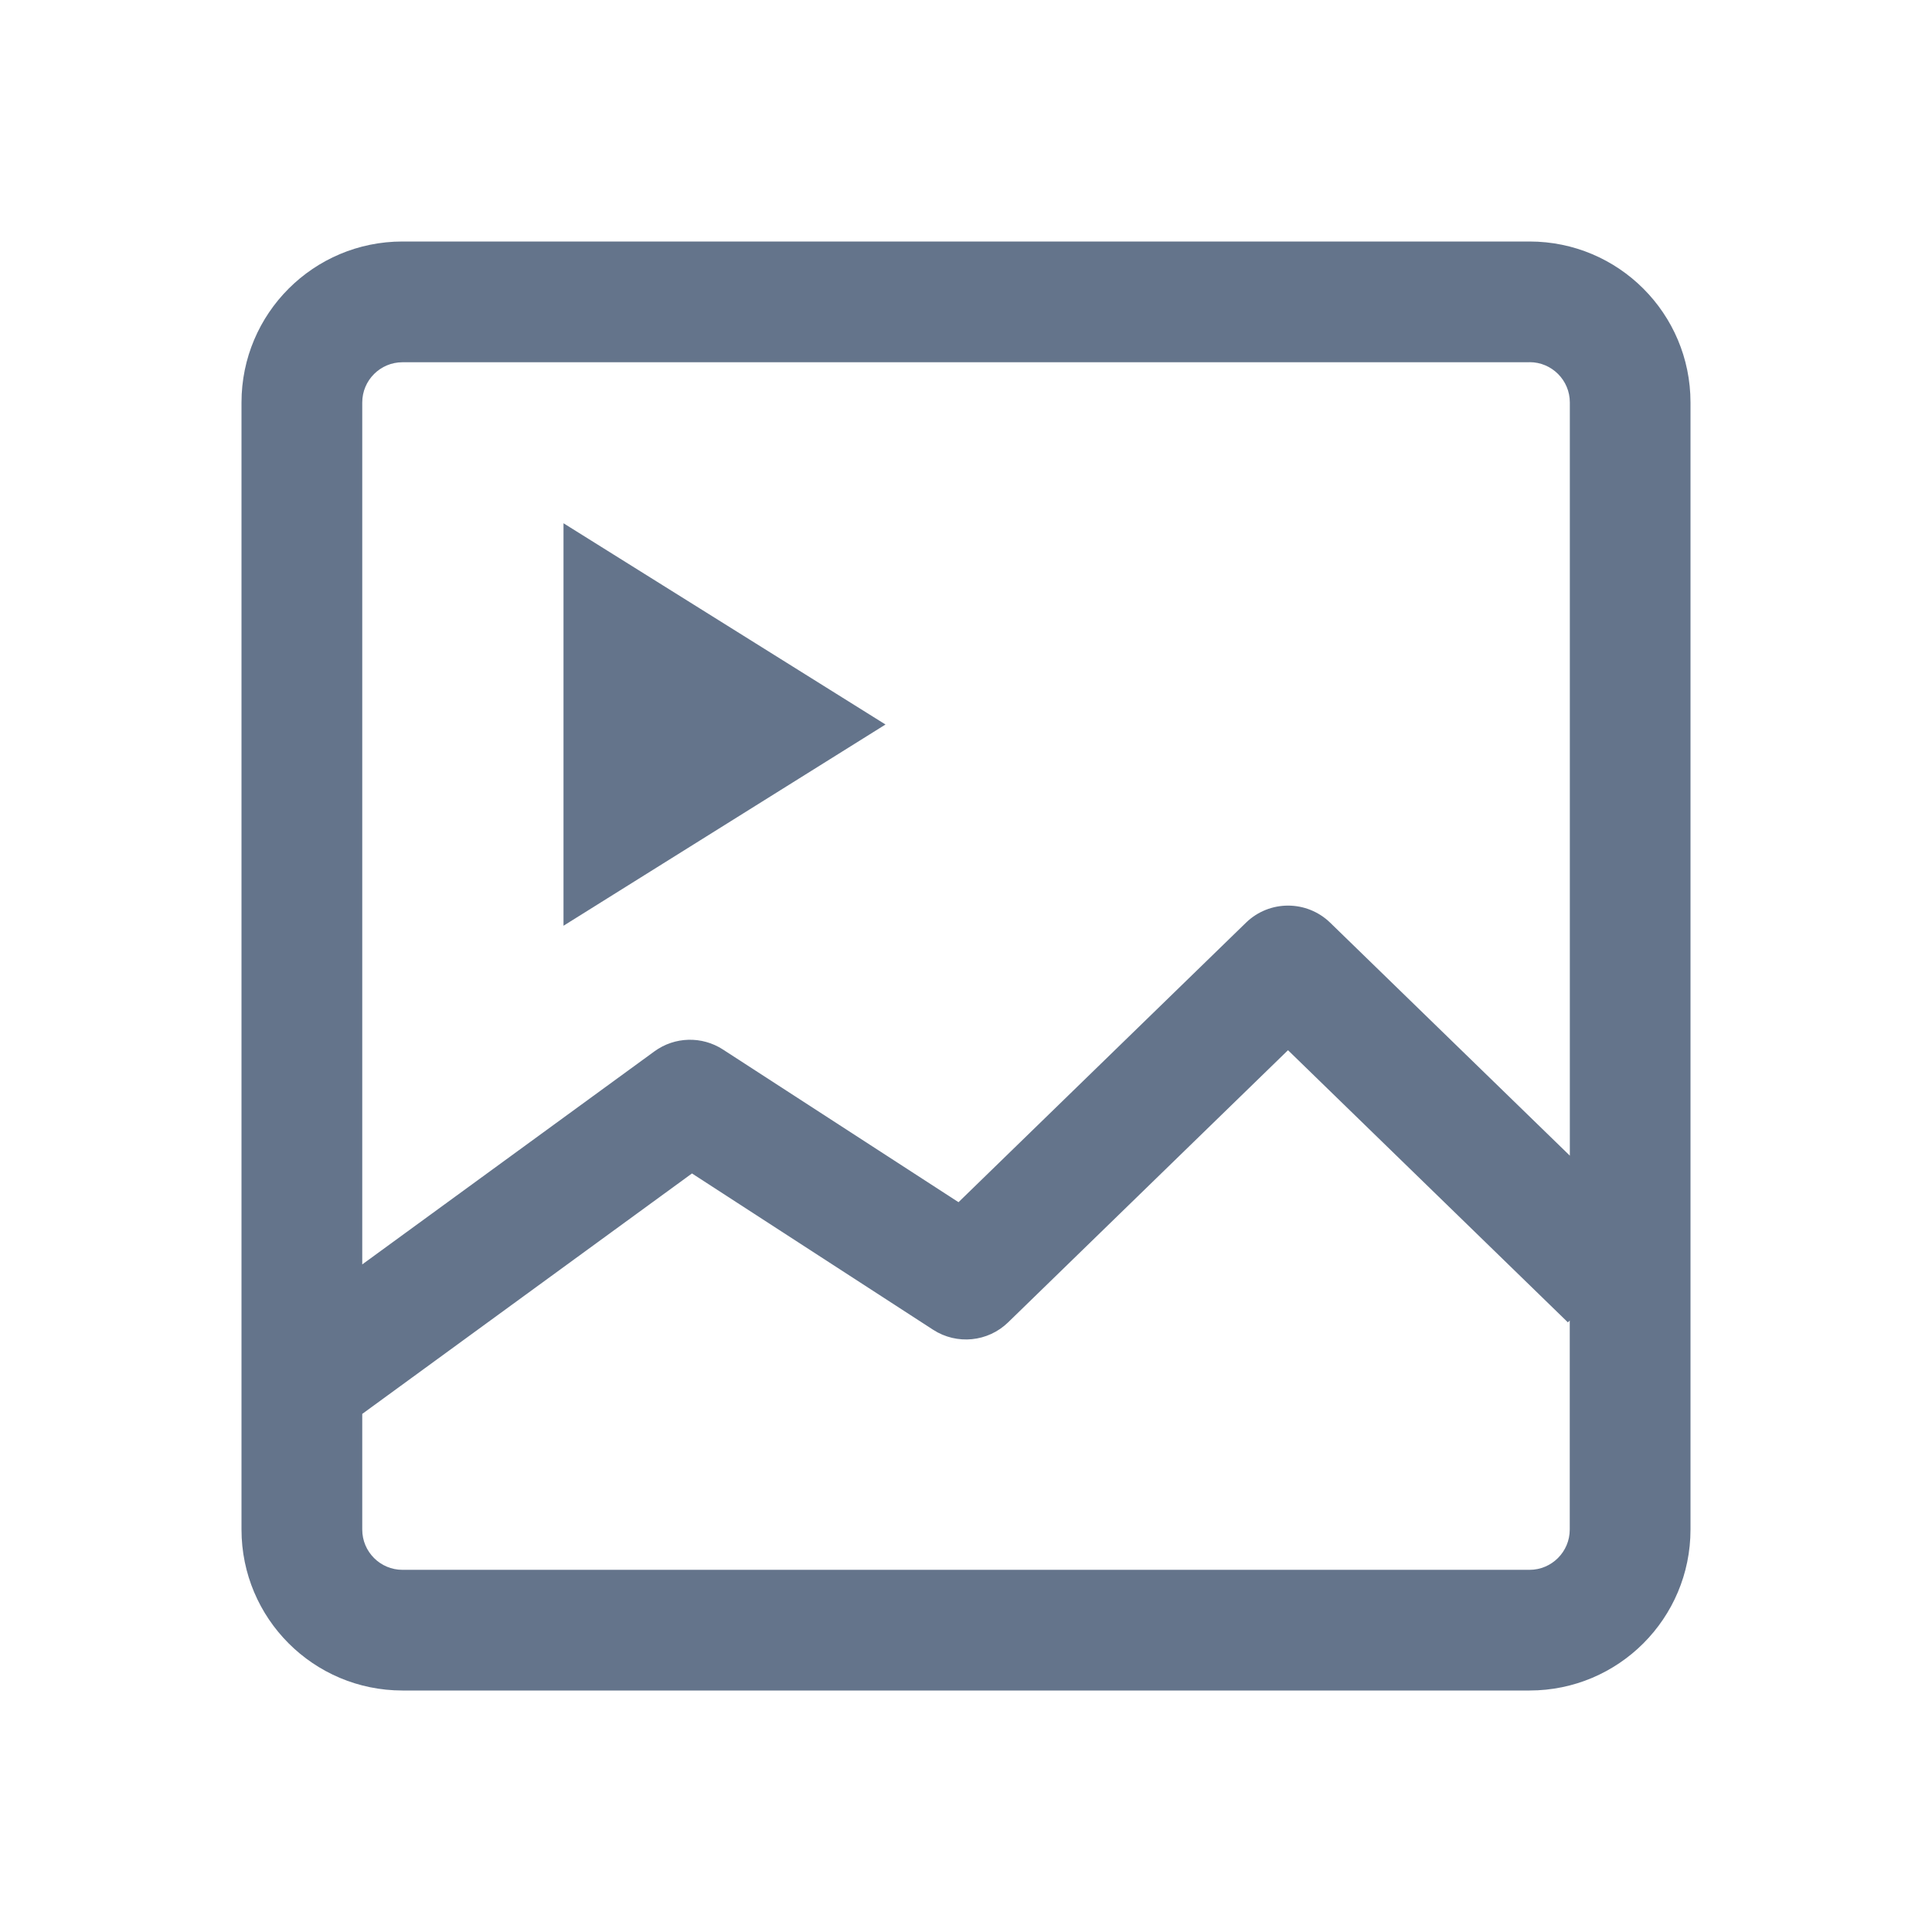
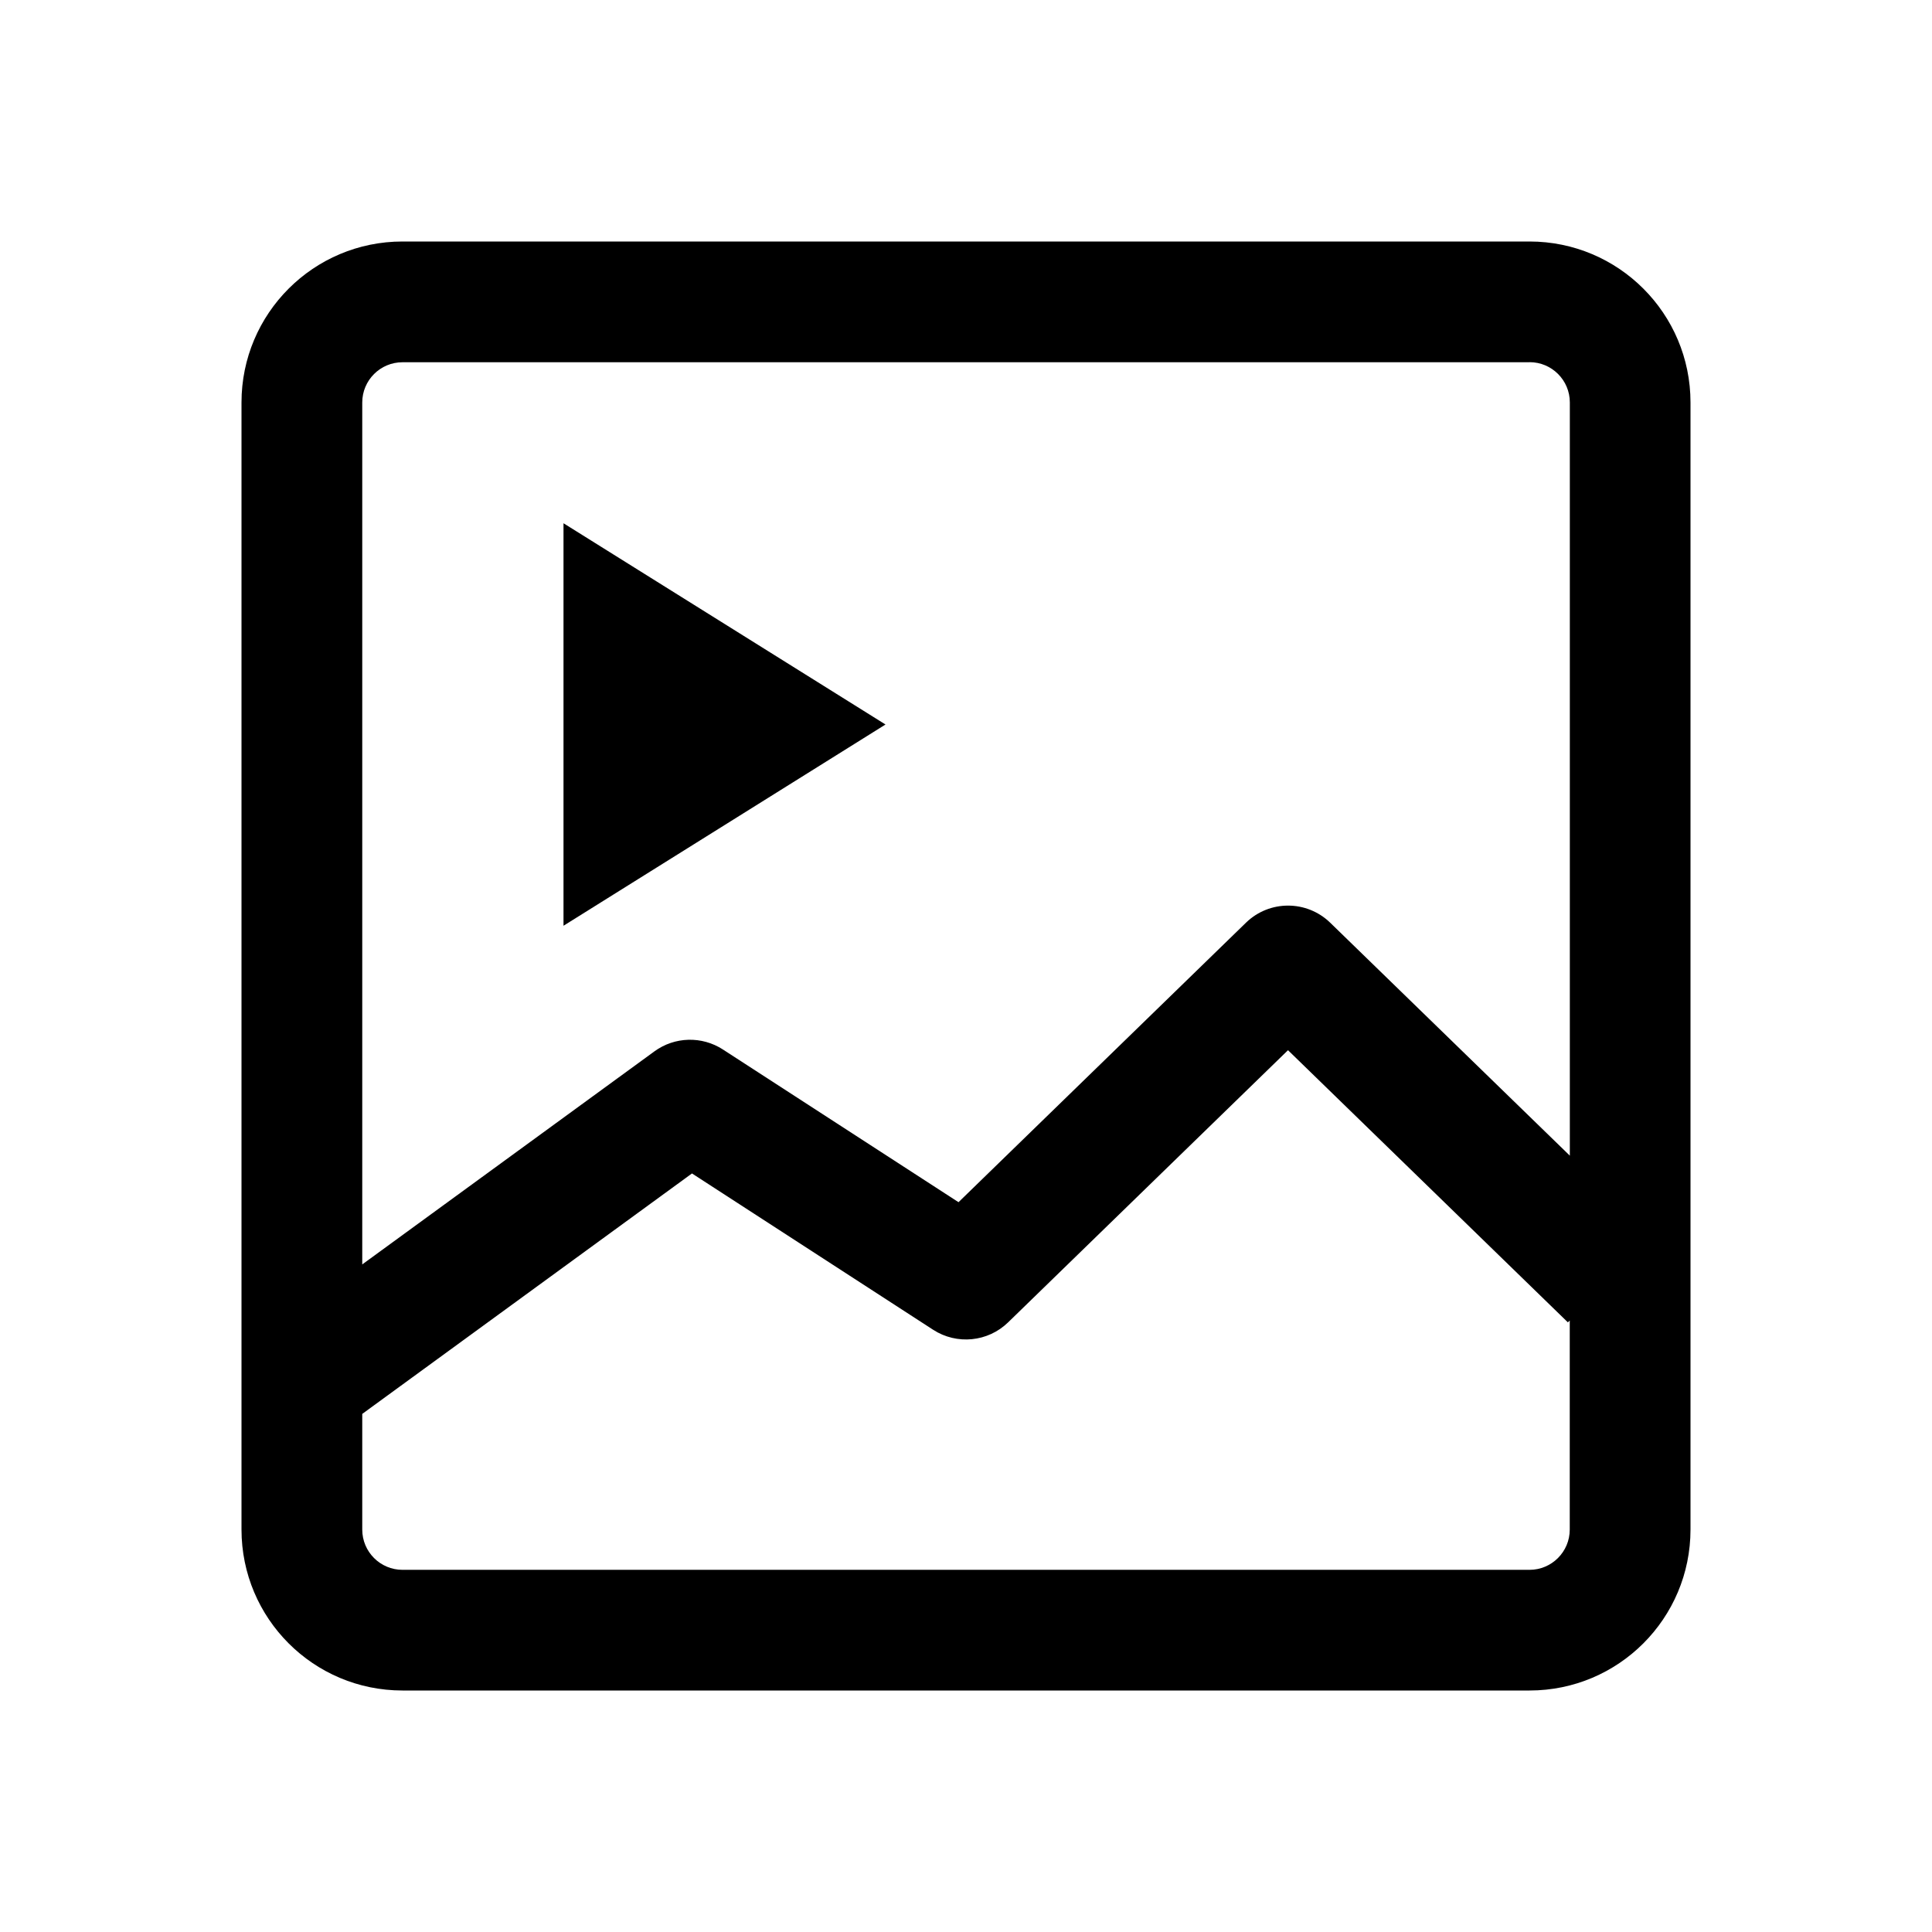
- <svg xmlns="http://www.w3.org/2000/svg" viewBox="0 0 24 24">
-   <path fill="#64748b" d="m7 6.5 4 2.5-4 2.5z" />
-   <path fill="#64748b" fill-rule="evenodd" clip-rule="evenodd" d="m5 3c-1.105 0-2 .895-2 2v14c0 1.105.895 2 2 2h14c1.105 0 2-.895 2-2v-14c0-1.105-.895-2-2-2zm14 1.5h-14c-.276 0-.5.224-.5.5v10.707l3.63-2.647c.251-.183.589-.192.85-.023l2.927 1.897 3.571-3.472c.291-.283.754-.283 1.046 0l2.977 2.894v-9.357c0-.276-.224-.5-.5-.5zm-14.5 14.5v-1.436l4.096-2.987 2.996 1.942c.294.19.68.152.931-.092l3.477-3.381 3.477 3.381.023-.023v2.597c0 .276-.224.5-.5.5h-14c-.276 0-.5-.224-.5-.5z" />
+ <svg xmlns="http://www.w3.org/2000/svg" viewBox="0 0 24 24" fill="currentColor">
+   <path d="m7 6.5 4 2.5-4 2.5z" />
+   <path fill-rule="evenodd" clip-rule="evenodd" d="m5 3c-1.105 0-2 .895-2 2v14c0 1.105.895 2 2 2h14c1.105 0 2-.895 2-2v-14c0-1.105-.895-2-2-2zm14 1.5h-14c-.276 0-.5.224-.5.5v10.707l3.63-2.647c.251-.183.589-.192.85-.023l2.927 1.897 3.571-3.472c.291-.283.754-.283 1.046 0l2.977 2.894v-9.357c0-.276-.224-.5-.5-.5zm-14.5 14.5v-1.436l4.096-2.987 2.996 1.942c.294.19.68.152.931-.092l3.477-3.381 3.477 3.381.023-.023v2.597c0 .276-.224.5-.5.5h-14c-.276 0-.5-.224-.5-.5z" />
</svg>
